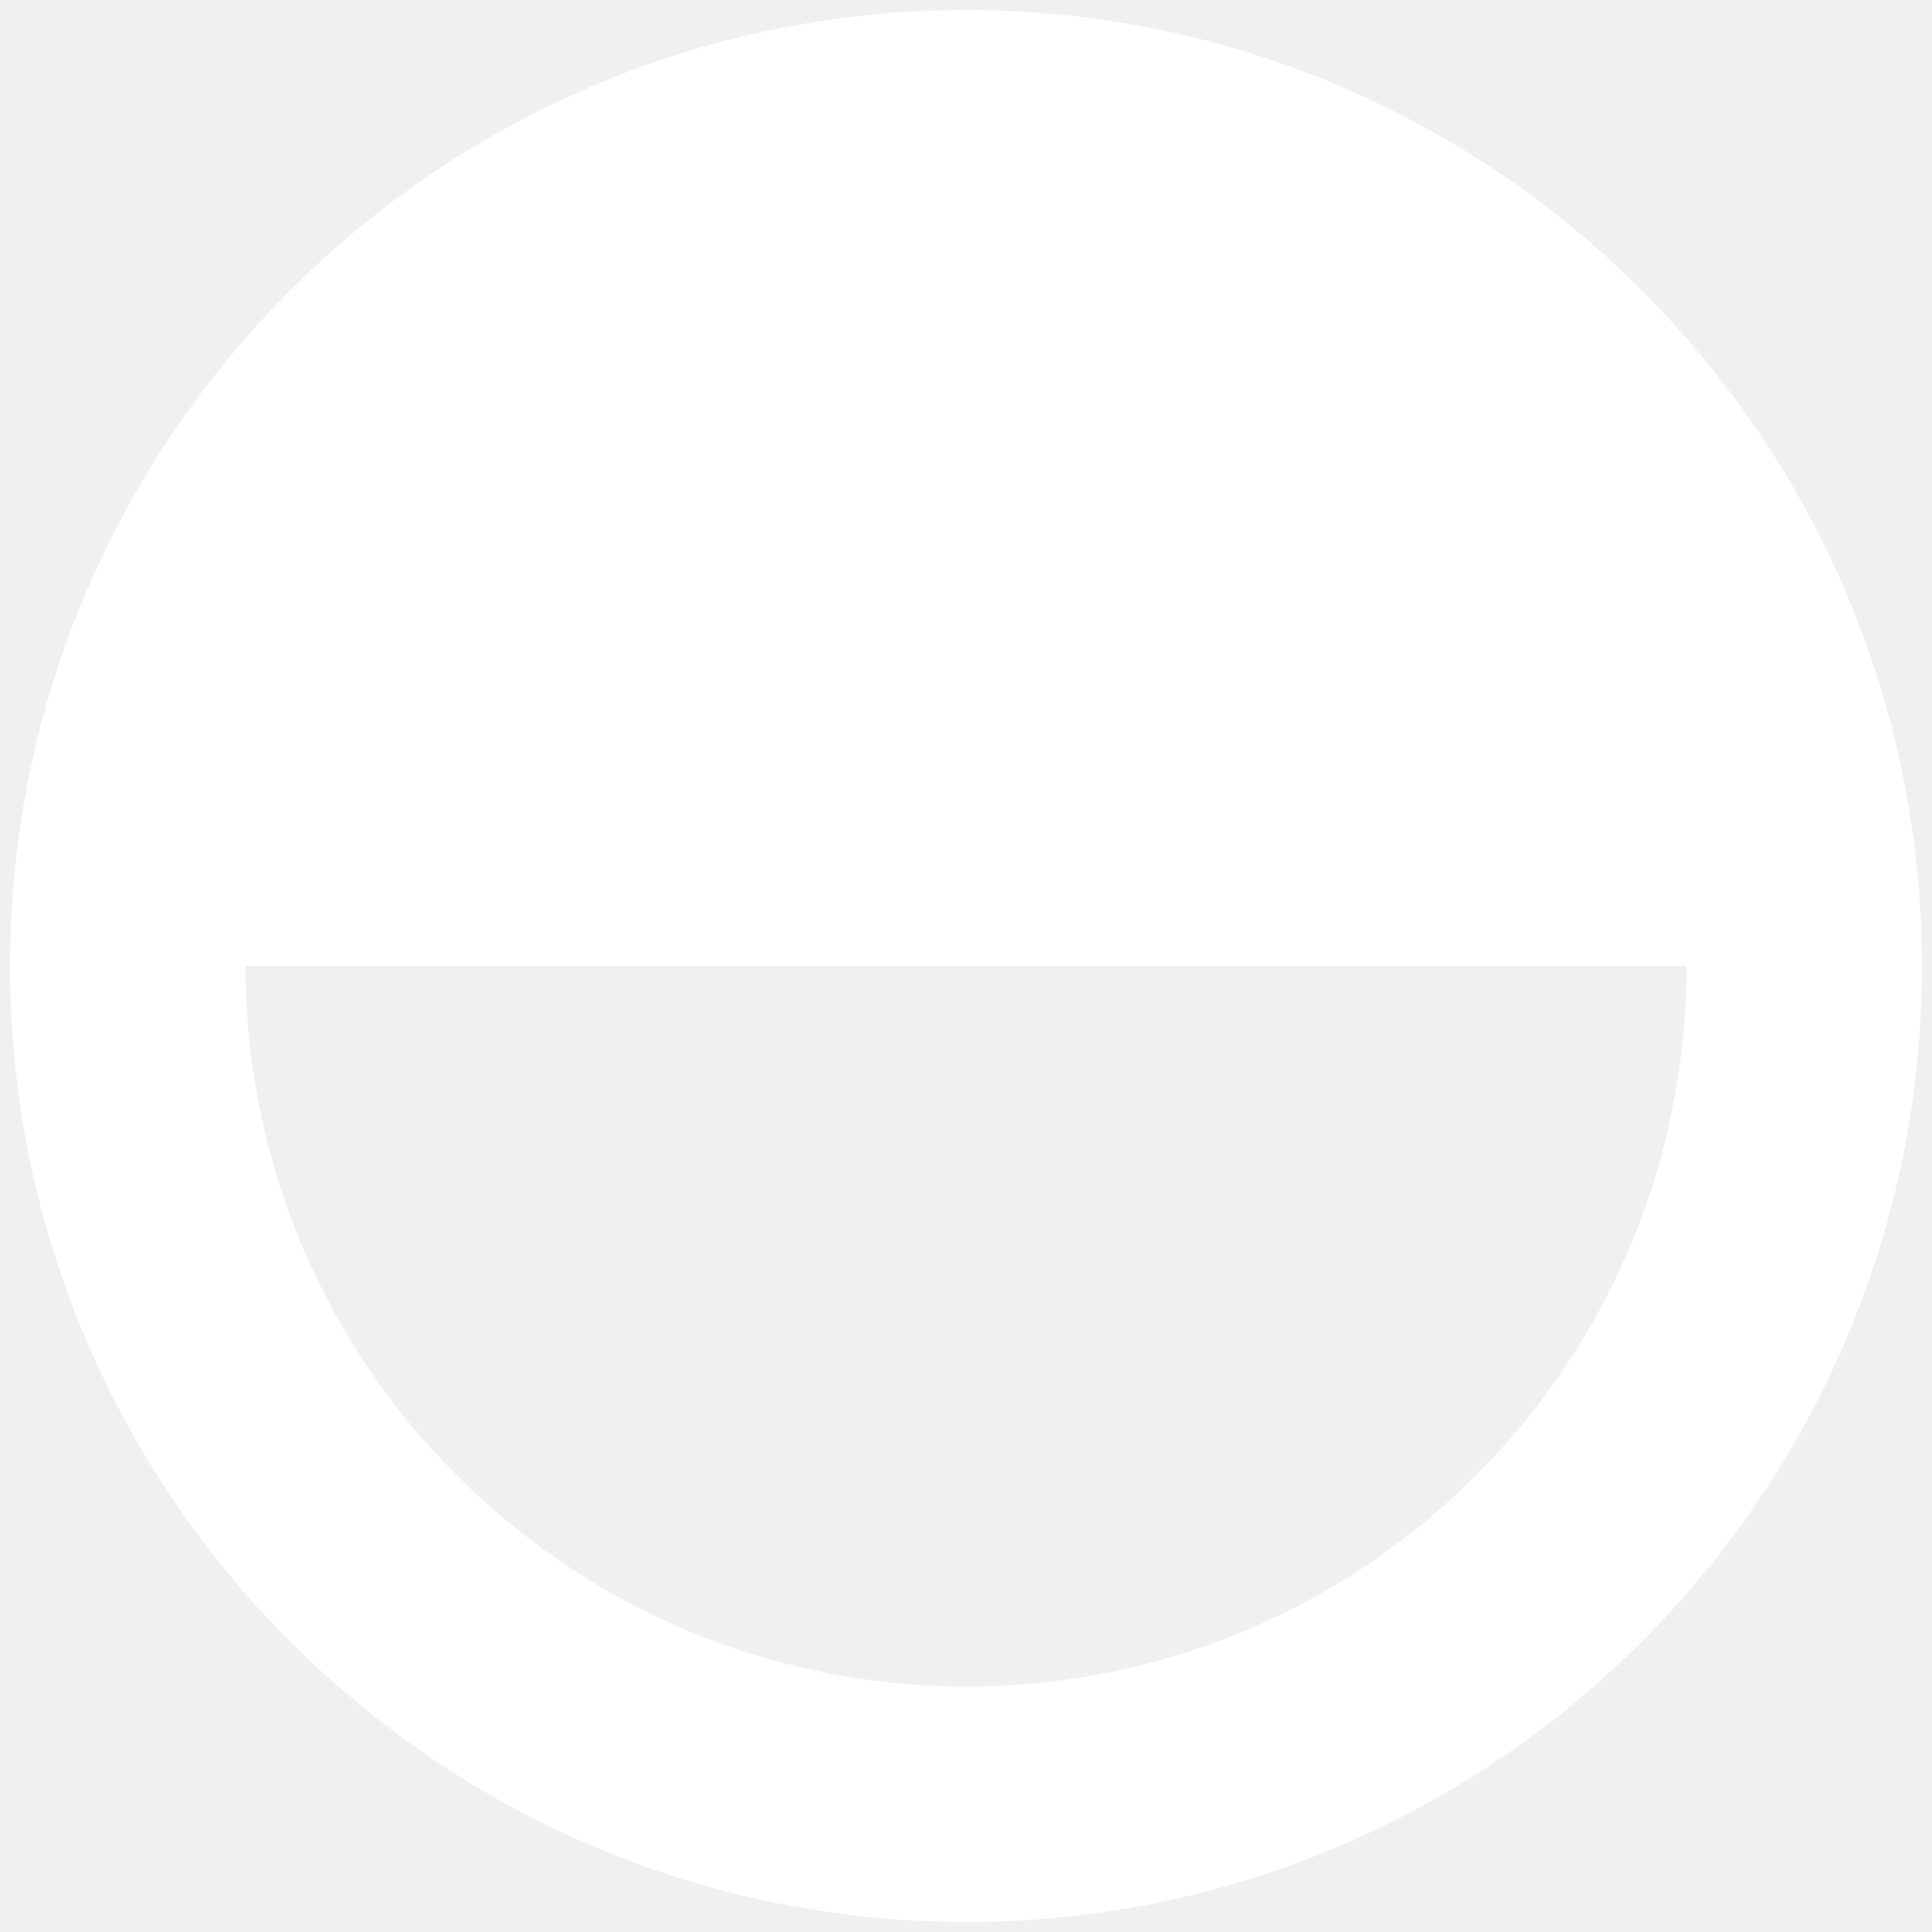
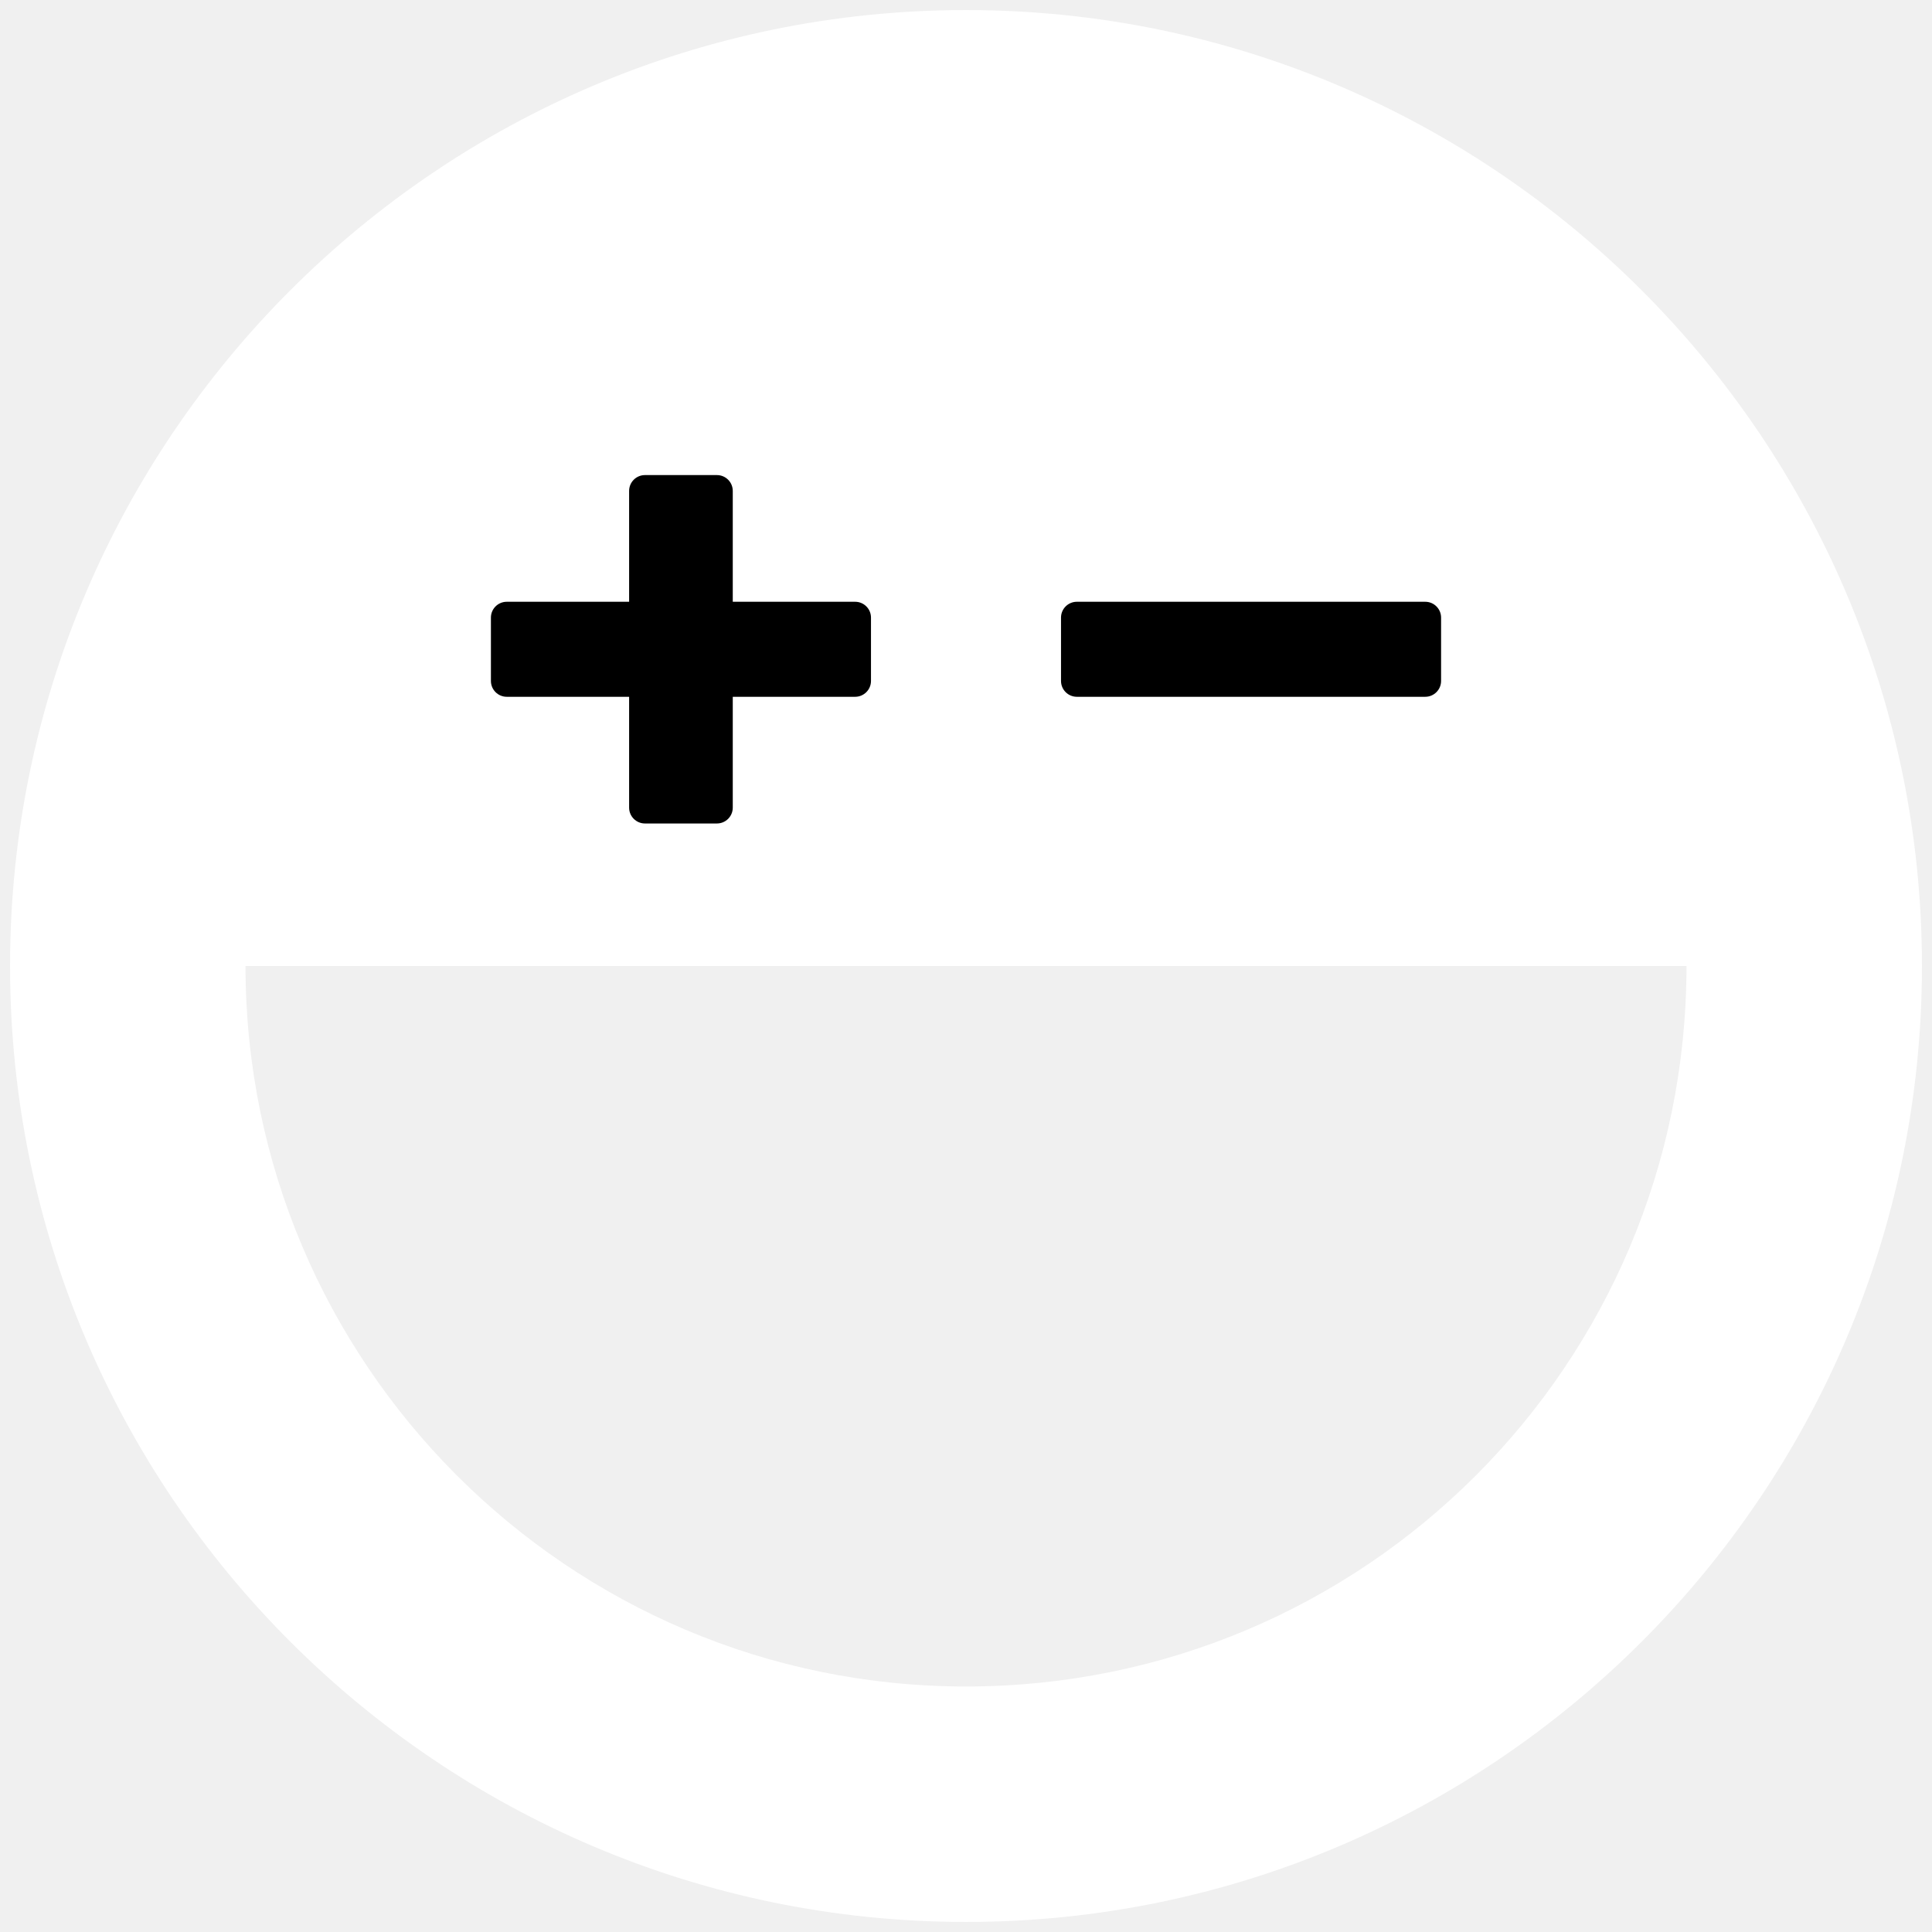
<svg xmlns="http://www.w3.org/2000/svg" width="122px" height="122px" viewBox="0 0 122 122" version="1.1">
  <g id="addl-more-less-wht" stroke="none" stroke-width="1" fill="none" fill-rule="evenodd">
    <g id="np_half_3202302_000000" fill="#FFFFFF" fill-rule="nonzero">
      <path d="M61,0.635 C27.705,0.635 0.635,27.705 0.635,61 C0.635,94.295 27.705,121.365 61,121.365 C94.295,121.365 121.365,94.295 121.365,61 C121.365,27.705 94.295,0.635 61,0.635 Z M61,106.497 C35.836,106.497 15.503,86.034 15.503,61 L106.497,61 C106.497,86.164 86.164,106.497 61,106.497 Z" id="Shape" />
    </g>
+     <rect id="Rectangle-Copy-3" fill="#000000" x="31" y="38" width="24" height="6" rx="1" />
+     <rect id="Rectangle-Copy-4" fill="#000000" x="39.727" y="30" width="6.545" height="22" rx="1" />
+     <rect id="Rectangle-Copy-3" fill="#000000" x="67" y="38" width="24" height="6" rx="1" />
  </g>
</svg>
